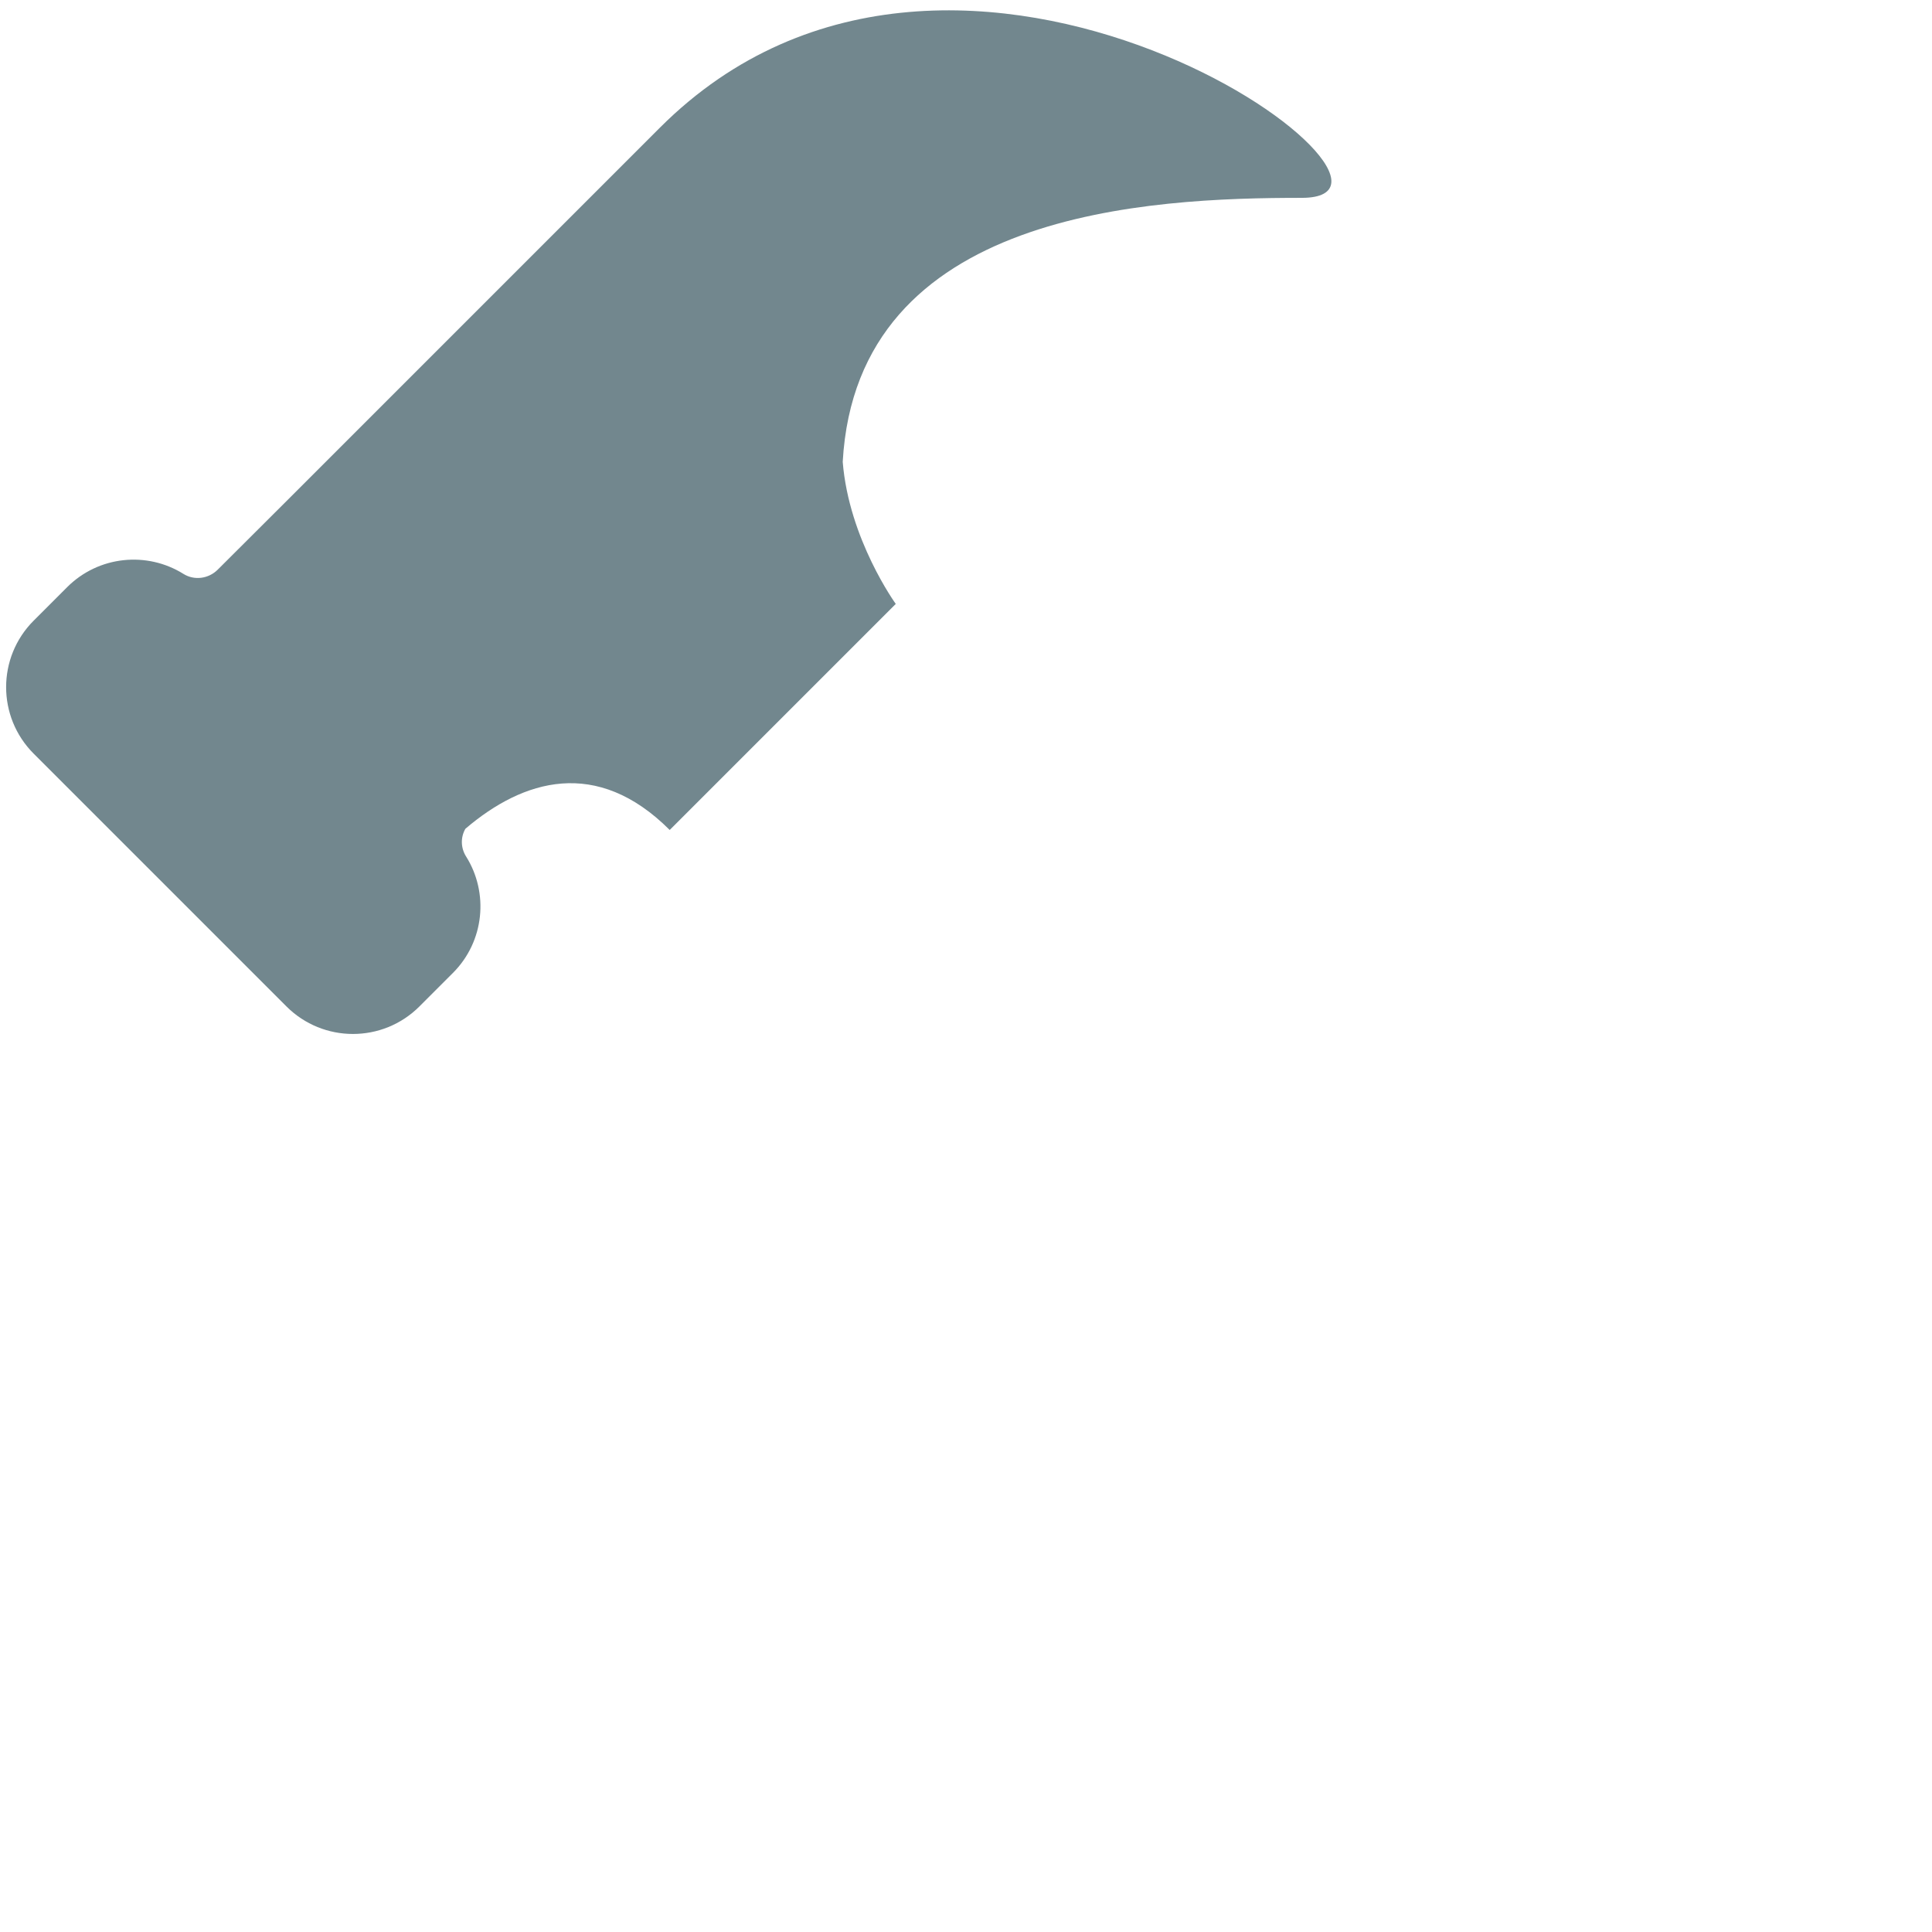
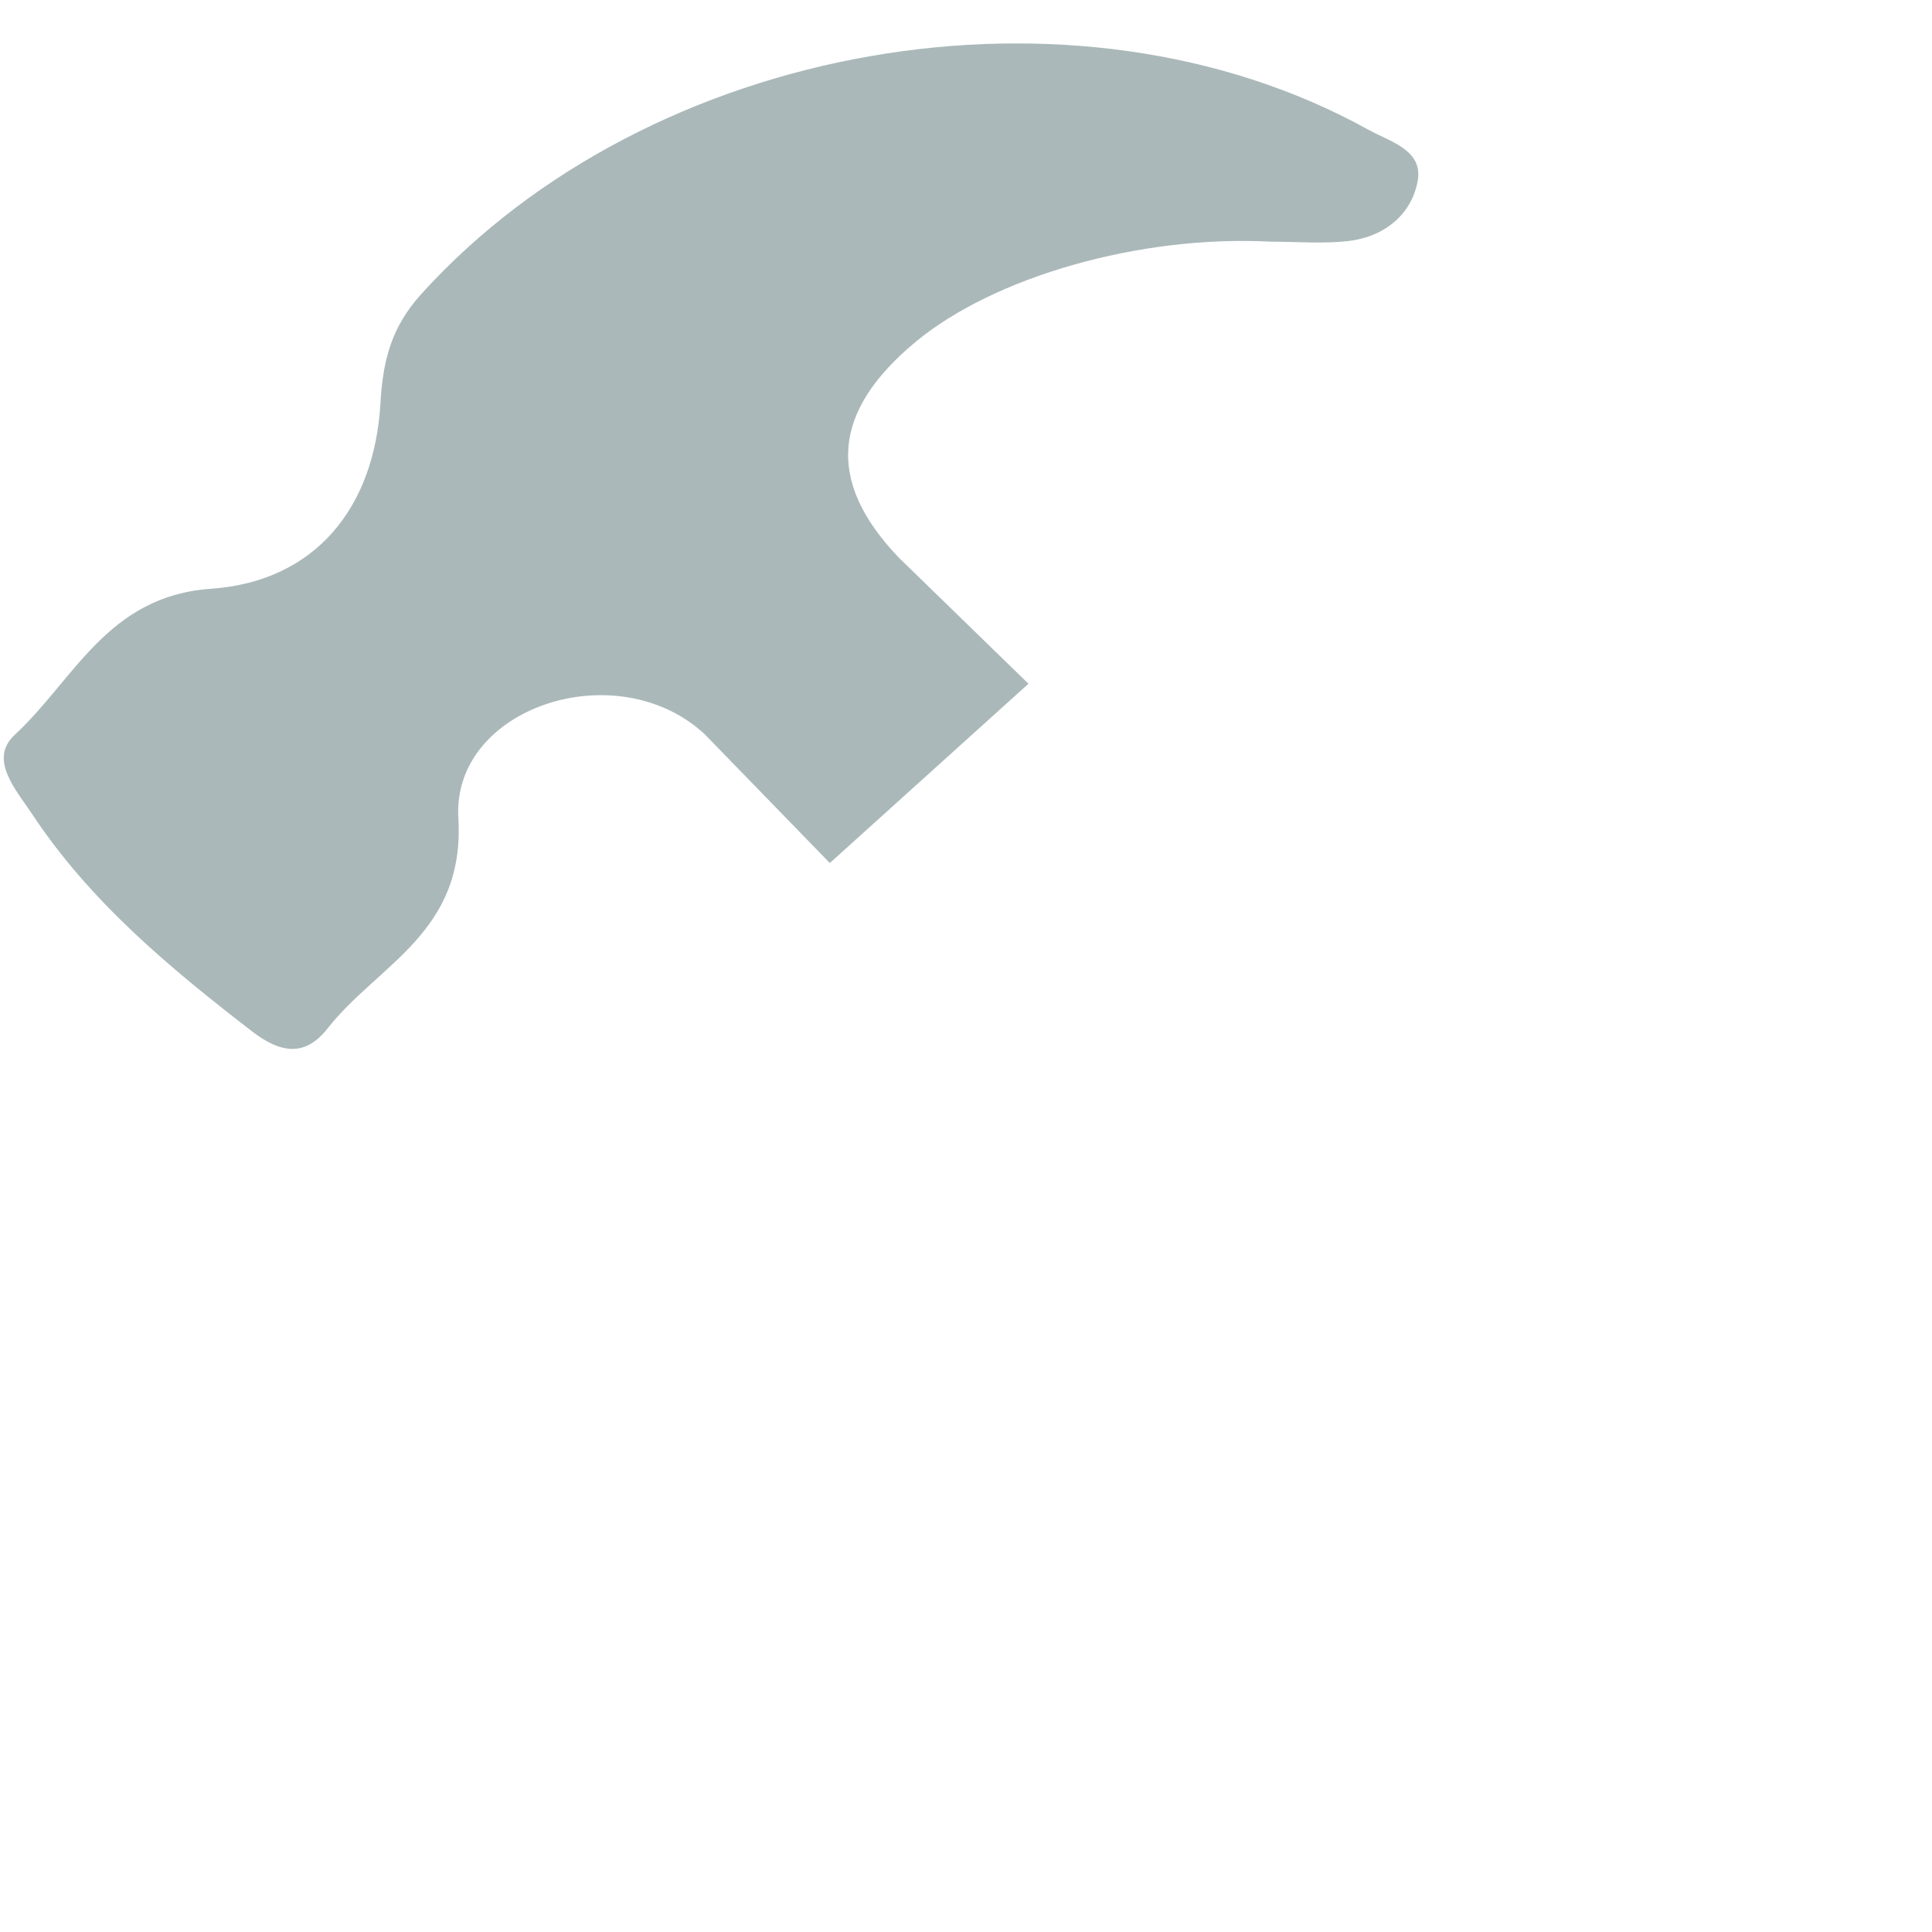
<svg xmlns="http://www.w3.org/2000/svg" version="1.1" x="0px" y="0px" viewBox="0 0 512 512" enable-background="new 0 0 512 512" xml:space="preserve">
  <g id="Layer_2">
-     <path fill="#72878E" d="M345.002,52.432c-40.323,0-117.929,3.358-121.672,69.958c1.635,20.518,14.058,37.655,14.058,37.655   l-59.908,59.908c-19.319-19.319-38.823-13.402-54.144-0.322c-1.295,2.236-1.259,5.056,0.177,7.341   c6.054,9.628,4.89,22.495-3.493,30.877l-8.862,8.862c-9.734,9.734-25.516,9.734-35.251,0l-8.544-8.544L17.468,208.27l-8.544-8.544   c-9.734-9.734-9.734-25.516,0-35.251l8.862-8.862c8.369-8.369,21.209-9.543,30.832-3.521c2.886,1.806,6.657,1.289,9.068-1.115   l19.42-19.367l75.694-75.694l22.073-22.073C254.421-45.703,386.328,52.432,345.002,52.432z" />
+     <path fill="#AAB8B9" d="M186.694,194.52c-23.34-21.518-66.974-6.975-65.227,22.26c1.818,30.42-21.206,38.662-34.668,55.781   c-6.208,7.894-12.825,6.308-20.166,0.641c-21.769-16.806-42.809-34.295-58.154-57.513c-4.198-6.352-11.615-14.445-4.559-20.966   c15.741-14.547,24.524-36.768,51.932-38.686c27.628-1.933,43.392-21.384,44.978-49.269c0.648-11.388,2.958-20.156,10.81-28.84   C172.107,11.055,284.77-8.773,362.554,34.337c5.828,3.23,14.617,5.389,13.155,13.569c-1.62,9.057-8.997,14.933-18.531,15.989   c-6.75,0.748-13.649,0.145-20.481,0.145c-34.747-1.814-73.293,9.372-93.985,26.509c-22.111,18.312-23.987,36.855-4.562,57.185   l34.404,33.467l-52.641,47.51L186.694,194.52z" />
  </g>
  <g id="Layer_1">
</g>
</svg>
